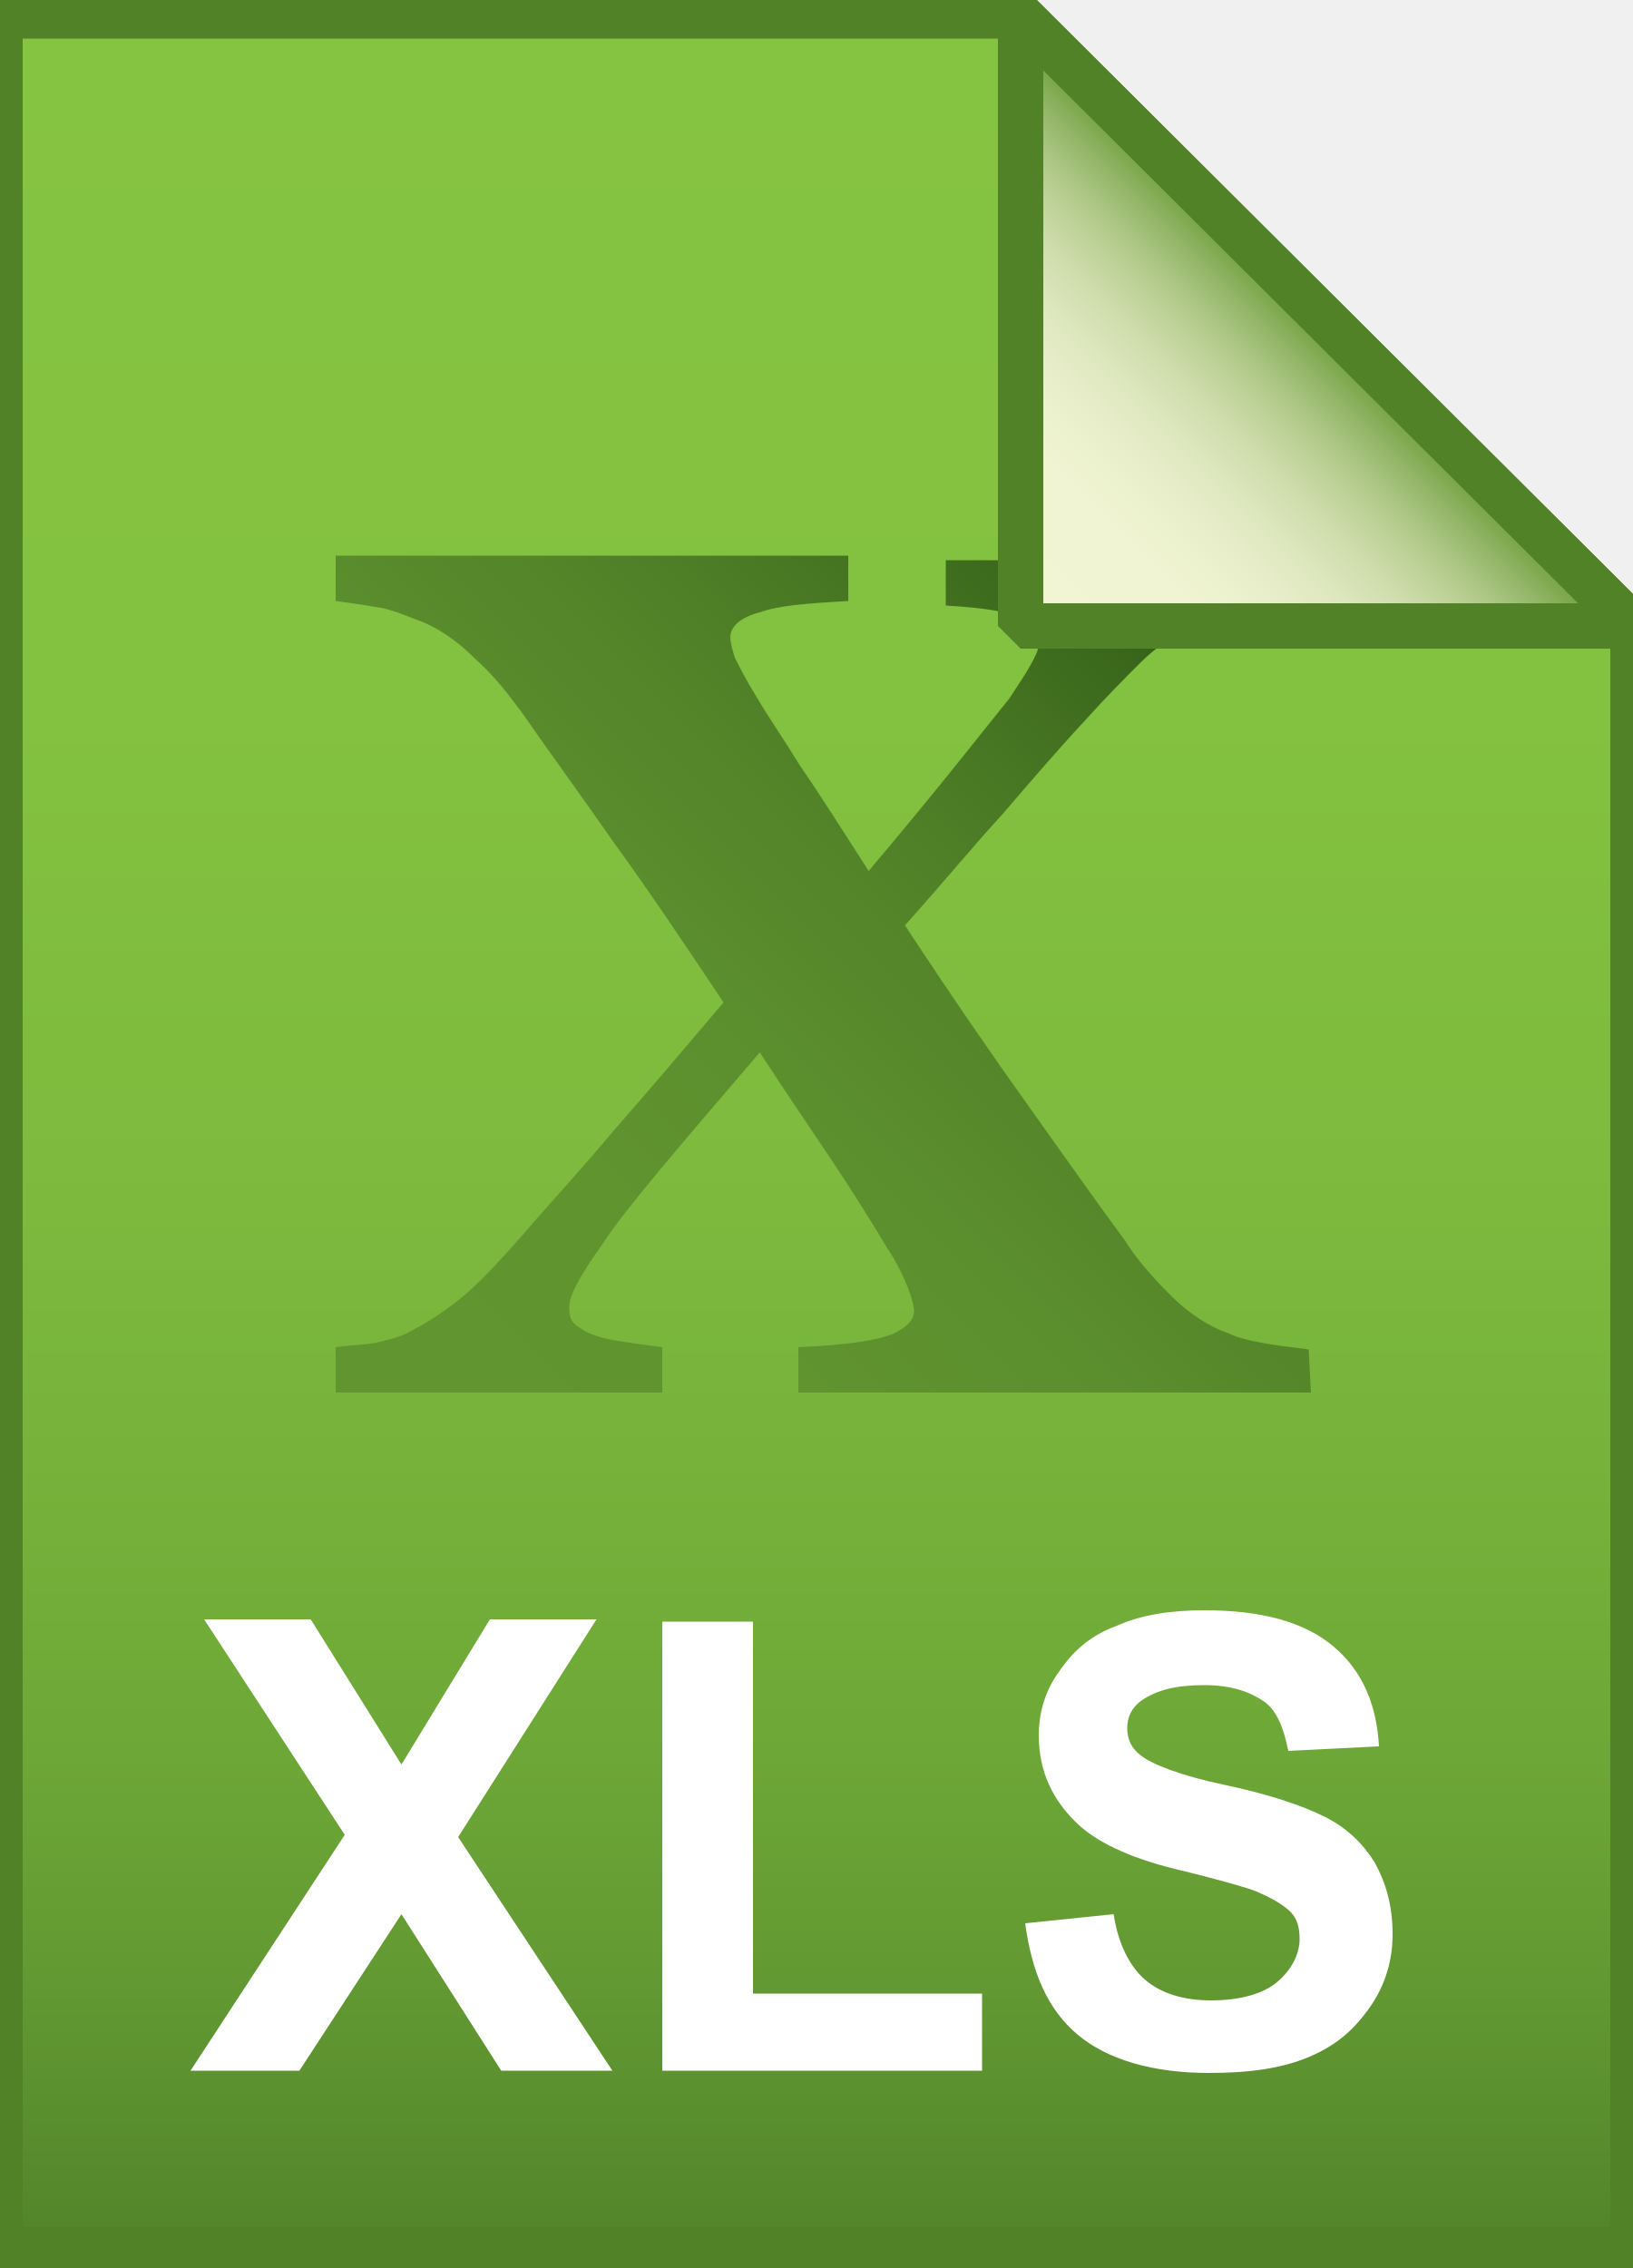
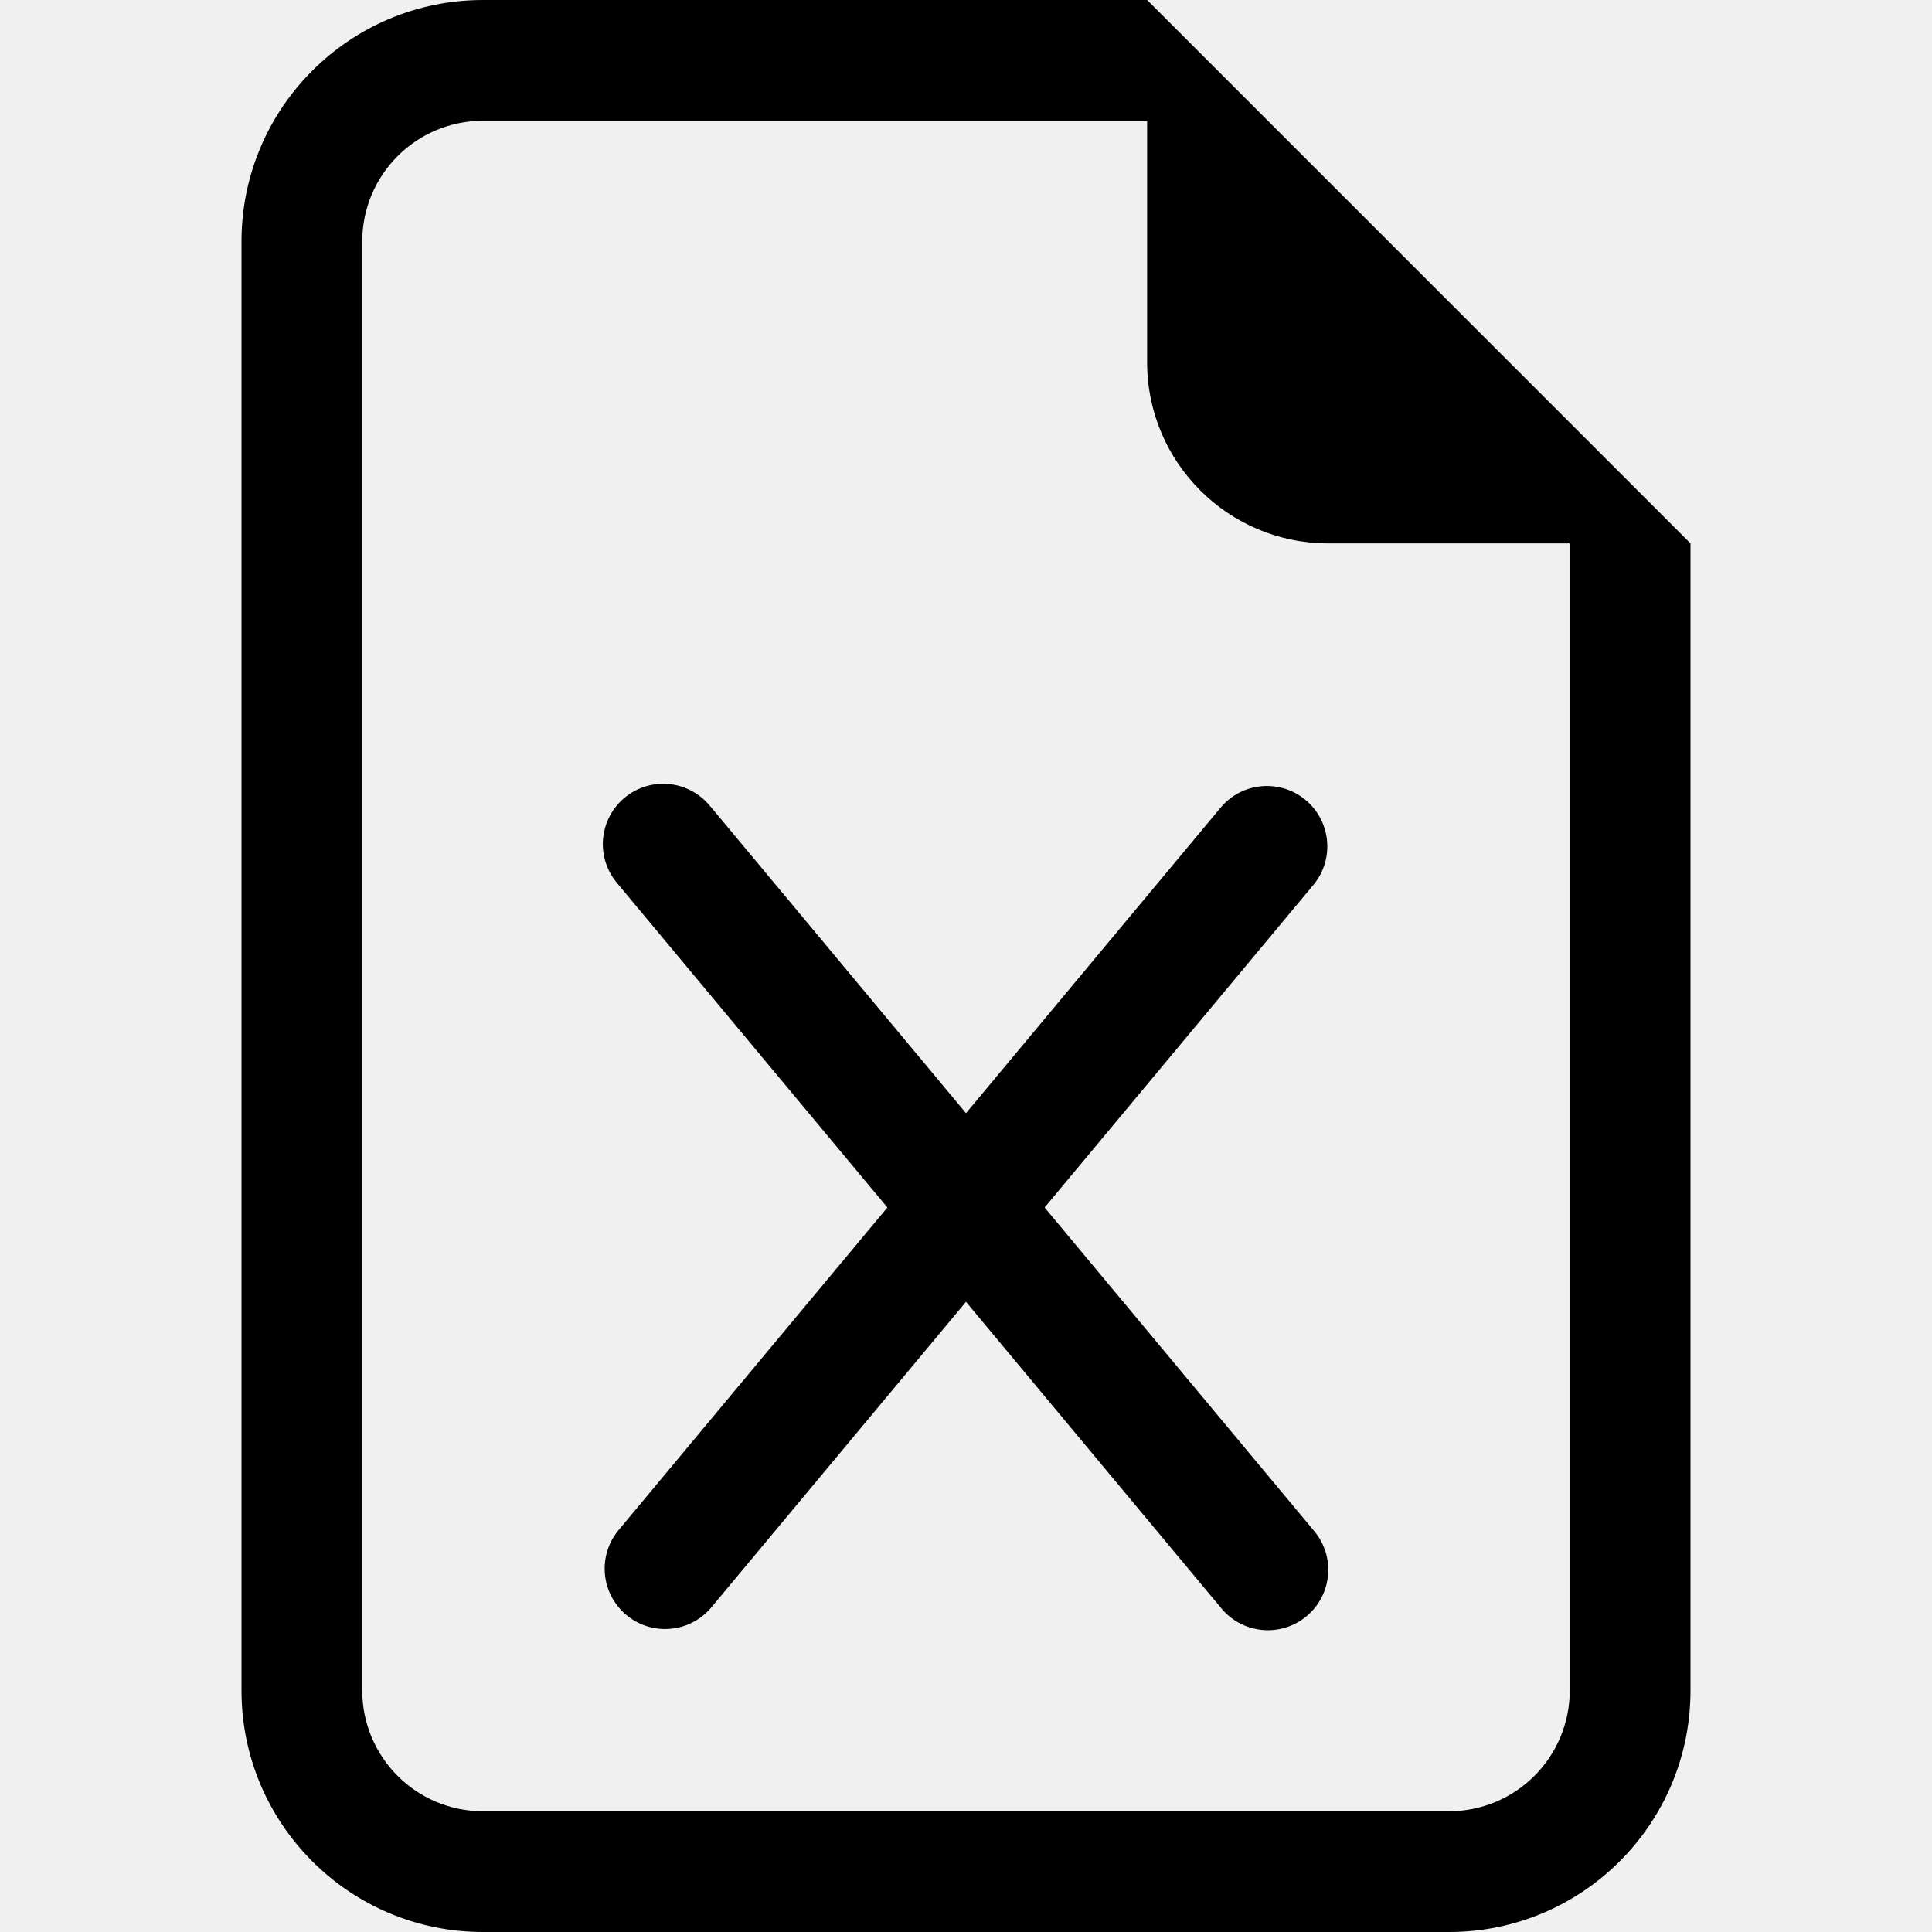
- <svg xmlns="http://www.w3.org/2000/svg" viewBox="0 0 72 100">
-   <linearGradient id="a" gradientUnits="userSpaceOnUse" x1="36" y1=".765" x2="36" y2="99.265" gradientTransform="matrix(1 0 0 -1 0 100)">
-     <stop offset="0" stop-color="#51842a" />
-     <stop offset=".102" stop-color="#609631" />
-     <stop offset=".222" stop-color="#6da737" />
-     <stop offset=".355" stop-color="#77b33b" />
-     <stop offset=".506" stop-color="#7ebb3e" />
-     <stop offset=".69" stop-color="#83c140" />
-     <stop offset="1" stop-color="#85c441" />
-   </linearGradient>
-   <path d="M45 .7l27 26.9v71.6H0V.7h45z" fill="url(#a)" />
-   <path d="M45 .7l27 26.9v71.6H0V.7h45z" fill-opacity="0" stroke="#528228" stroke-width="2" />
-   <path d="M8.4 91.3l6.8-10.4L9 71.4h4.7l4 6.4 3.9-6.4h4.7L20.2 81 27 91.3h-4.9l-4.4-6.9-4.5 6.9H8.4zm20.8 0V71.5h4v16.4h10.1v3.4H29.2zm16-6.5l3.9-.4c.2 1.3.7 2.3 1.4 2.9.7.6 1.7.9 2.9.9 1.3 0 2.3-.3 2.9-.8s1-1.2 1-1.9c0-.5-.1-.9-.4-1.2-.3-.3-.8-.6-1.5-.9-.5-.2-1.6-.5-3.2-.9-2.2-.5-3.7-1.2-4.6-2-1.2-1.1-1.8-2.4-1.8-4 0-1 .3-2 .9-2.8.6-.9 1.4-1.6 2.5-2 1.1-.5 2.4-.7 3.9-.7 2.5 0 4.4.5 5.7 1.6s1.9 2.6 2 4.4l-4 .2c-.2-1-.5-1.8-1.1-2.2-.6-.4-1.4-.7-2.6-.7-1.2 0-2.1.2-2.8.7-.4.3-.6.7-.6 1.2s.2.9.6 1.2c.5.4 1.8.9 3.7 1.3s3.4.9 4.4 1.4 1.7 1.2 2.2 2c.5.9.8 1.9.8 3.2 0 1.1-.3 2.2-1 3.2s-1.5 1.7-2.7 2.2-2.6.7-4.4.7c-2.5 0-4.5-.6-5.8-1.7s-2-2.7-2.3-4.9z" fill="#fff" />
-   <linearGradient id="b" gradientUnits="userSpaceOnUse" x1="16.371" y1="37.002" x2="55.488" y2="76.117" gradientTransform="matrix(1 0 0 -1 0 100)">
-     <stop offset=".005" stop-color="#619530" />
-     <stop offset=".267" stop-color="#60942f" />
-     <stop offset=".443" stop-color="#5b8e2d" />
-     <stop offset=".594" stop-color="#538429" />
-     <stop offset=".731" stop-color="#487723" />
-     <stop offset=".858" stop-color="#3a671b" />
-     <stop offset=".976" stop-color="#29520f" />
-     <stop offset="1" stop-color="#244d0b" />
-   </linearGradient>
-   <path d="M57.8 61.4H35.2v-2c2.2-.1 3.5-.3 4.2-.6.6-.3.9-.6.9-1 0-.2-.1-.6-.3-1.1s-.5-1.1-.9-1.7c-.6-1-1.4-2.3-2.4-3.8s-2.1-3.1-3.2-4.8c-3.6 4.2-6 7-6.9 8.4-1 1.4-1.5 2.3-1.5 2.8 0 .2 0 .4.1.6.1.2.3.3.6.5.2.1.7.3 1.3.4.6.1 1.3.2 2.1.3v2H14.8v-2c.7-.1 1.3-.1 1.8-.2.4-.1.9-.2 1.3-.4 1-.5 1.9-1.1 2.7-1.8.8-.7 1.6-1.6 2.4-2.5 1.2-1.4 2.6-2.9 4.1-4.7 1.5-1.7 3.1-3.6 4.8-5.6-1.6-2.4-3.2-4.8-4.8-7-1.6-2.3-3-4.2-4.1-5.8-.6-.8-1.2-1.6-2.1-2.4-.8-.8-1.7-1.4-2.6-1.7-.5-.2-1-.4-1.5-.5-.6-.1-1.2-.2-2-.3v-2h22.6v2c-1.8.1-3.1.2-3.9.5-.8.2-1.3.6-1.3 1.1 0 .2.1.6.2.9.2.4.5 1 1 1.8.4.7 1.1 1.7 1.9 3 .9 1.3 1.9 2.9 3 4.6 3.3-3.9 5.3-6.5 6.2-7.6.8-1.2 1.3-2 1.3-2.4 0-.5-.2-.9-.7-1.1-.5-.3-1.6-.5-3.4-.6v-2h14.4v2c-.7 0-1.2.1-1.6.2-.4.1-.9.3-1.5.5-1.1.5-2 1.1-2.7 1.8-.7.7-1.5 1.5-2.4 2.5-1.3 1.4-2.5 2.8-3.7 4.2-1.2 1.3-2.6 3-4.3 4.9 2.1 3.2 3.9 5.8 5.4 7.9 1.5 2.1 2.9 4.1 4.3 6 .5.8 1.2 1.6 2 2.4.8.8 1.7 1.4 2.6 1.7.4.2.9.3 1.4.4.5.1 1.3.2 2.1.3l.1 1.9z" fill="url(#b)" />
-   <linearGradient id="c" gradientUnits="userSpaceOnUse" x1="45.034" y1="72.367" x2="58.534" y2="85.867" gradientTransform="matrix(1 0 0 -1 0 100)">
-     <stop offset="0" stop-color="#f2f5d5" />
-     <stop offset=".312" stop-color="#f0f4d2" />
-     <stop offset=".458" stop-color="#e8eeca" />
-     <stop offset=".569" stop-color="#dde7bd" />
-     <stop offset=".663" stop-color="#cfddad" />
-     <stop offset=".745" stop-color="#bed298" />
-     <stop offset=".82" stop-color="#a9c481" />
-     <stop offset=".889" stop-color="#91b566" />
-     <stop offset=".951" stop-color="#78a647" />
-     <stop offset="1" stop-color="#619932" />
-   </linearGradient>
-   <path d="M45 .7l27 26.9H45V.7z" fill="url(#c)" />
-   <path d="M45 .7l27 26.9H45V.7z" fill-opacity="0" stroke="#528228" stroke-width="2" stroke-linejoin="bevel" />
+ <svg xmlns="http://www.w3.org/2000/svg" width="16" height="16" fill="currentColor" viewBox="0 0 16 16">
+   <path d="M5.884 6.68a.5.5 0 1 0-.768.64L7.349 10l-2.233 2.68a.5.5 0 0 0 .768.64L8 10.781l2.116 2.54a.5.5 0 0 0 .768-.641L8.651 10l2.233-2.68a.5.5 0 0 0-.768-.64L8 9.219l-2.116-2.54z" />
+   <path d="M14 14V4.5L9.5 0H4a2 2 0 0 0-2 2v12a2 2 0 0 0 2 2h8a2 2 0 0 0 2-2M9.5 3A1.5 1.5 0 0 0 11 4.5h2V14a1 1 0 0 1-1 1H4a1 1 0 0 1-1-1V2a1 1 0 0 1 1-1h5.5z" />
</svg>
